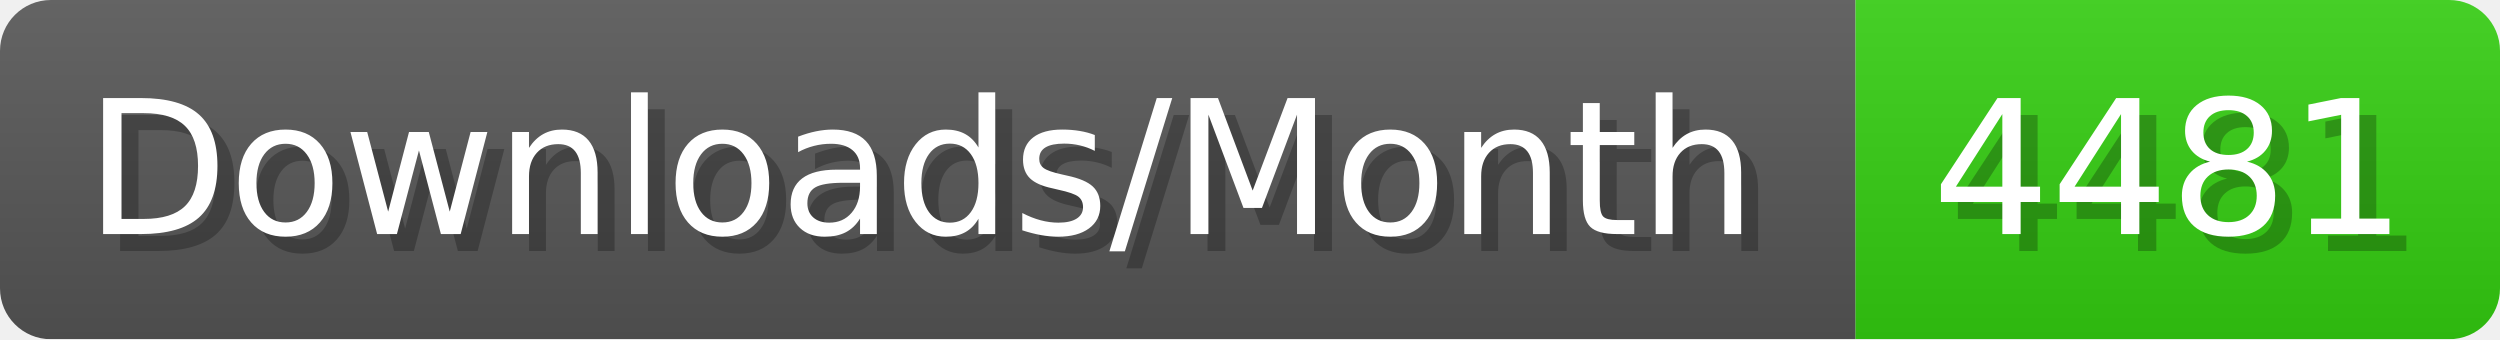
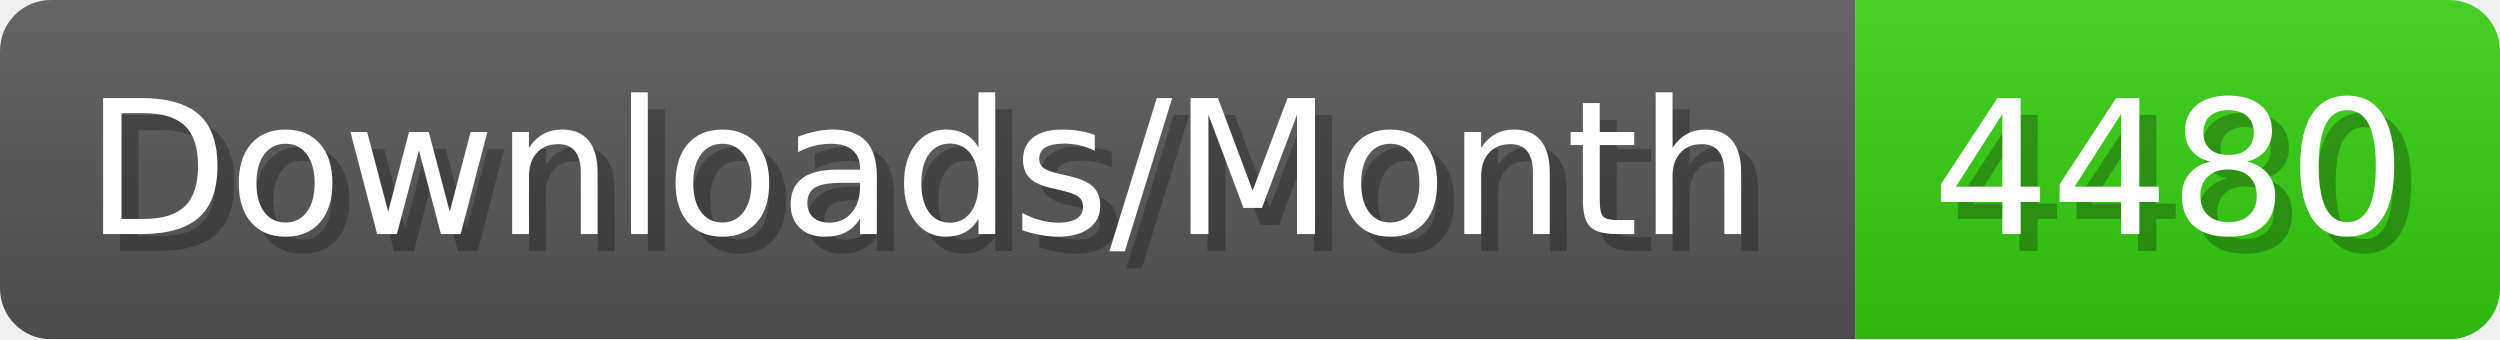
- <svg xmlns="http://www.w3.org/2000/svg" width="147.4" height="20" viewBox="0 0 1474 200" role="img" aria-label="Downloads/Month: 4481">
+ <svg xmlns="http://www.w3.org/2000/svg" width="147.4" height="20" viewBox="0 0 1474 200" role="img" aria-label="Downloads/Month: 4480">
  <linearGradient id="YlXUI" x2="0" y2="100%">
    <stop offset="0" stop-opacity=".1" stop-color="#EEE" />
    <stop offset="1" stop-opacity=".1" />
  </linearGradient>
  <mask id="JHhop">
    <rect width="1474" height="200" rx="30" fill="#FFF" />
  </mask>
  <g mask="url(#JHhop)">
    <rect width="1094" height="200" fill="#555" />
    <rect width="380" height="200" fill="#3C1" x="1094" />
    <rect width="1474" height="200" fill="url(#YlXUI)" />
  </g>
  <g aria-hidden="true" fill="#fff" text-anchor="start" font-family="Verdana,DejaVu Sans,sans-serif" font-size="110">
    <text x="60" y="148" textLength="994" fill="#000" opacity="0.25">Downloads/Month</text>
    <text x="50" y="138" textLength="994">Downloads/Month</text>
-     <text x="1149" y="148" textLength="280" fill="#000" opacity="0.25">4481</text>
-     <text x="1139" y="138" textLength="280">4481</text>
+     <text x="1149" y="148" textLength="280" fill="#000" opacity="0.25">4480</text>
+     <text x="1139" y="138" textLength="280">4480</text>
  </g>
</svg>
